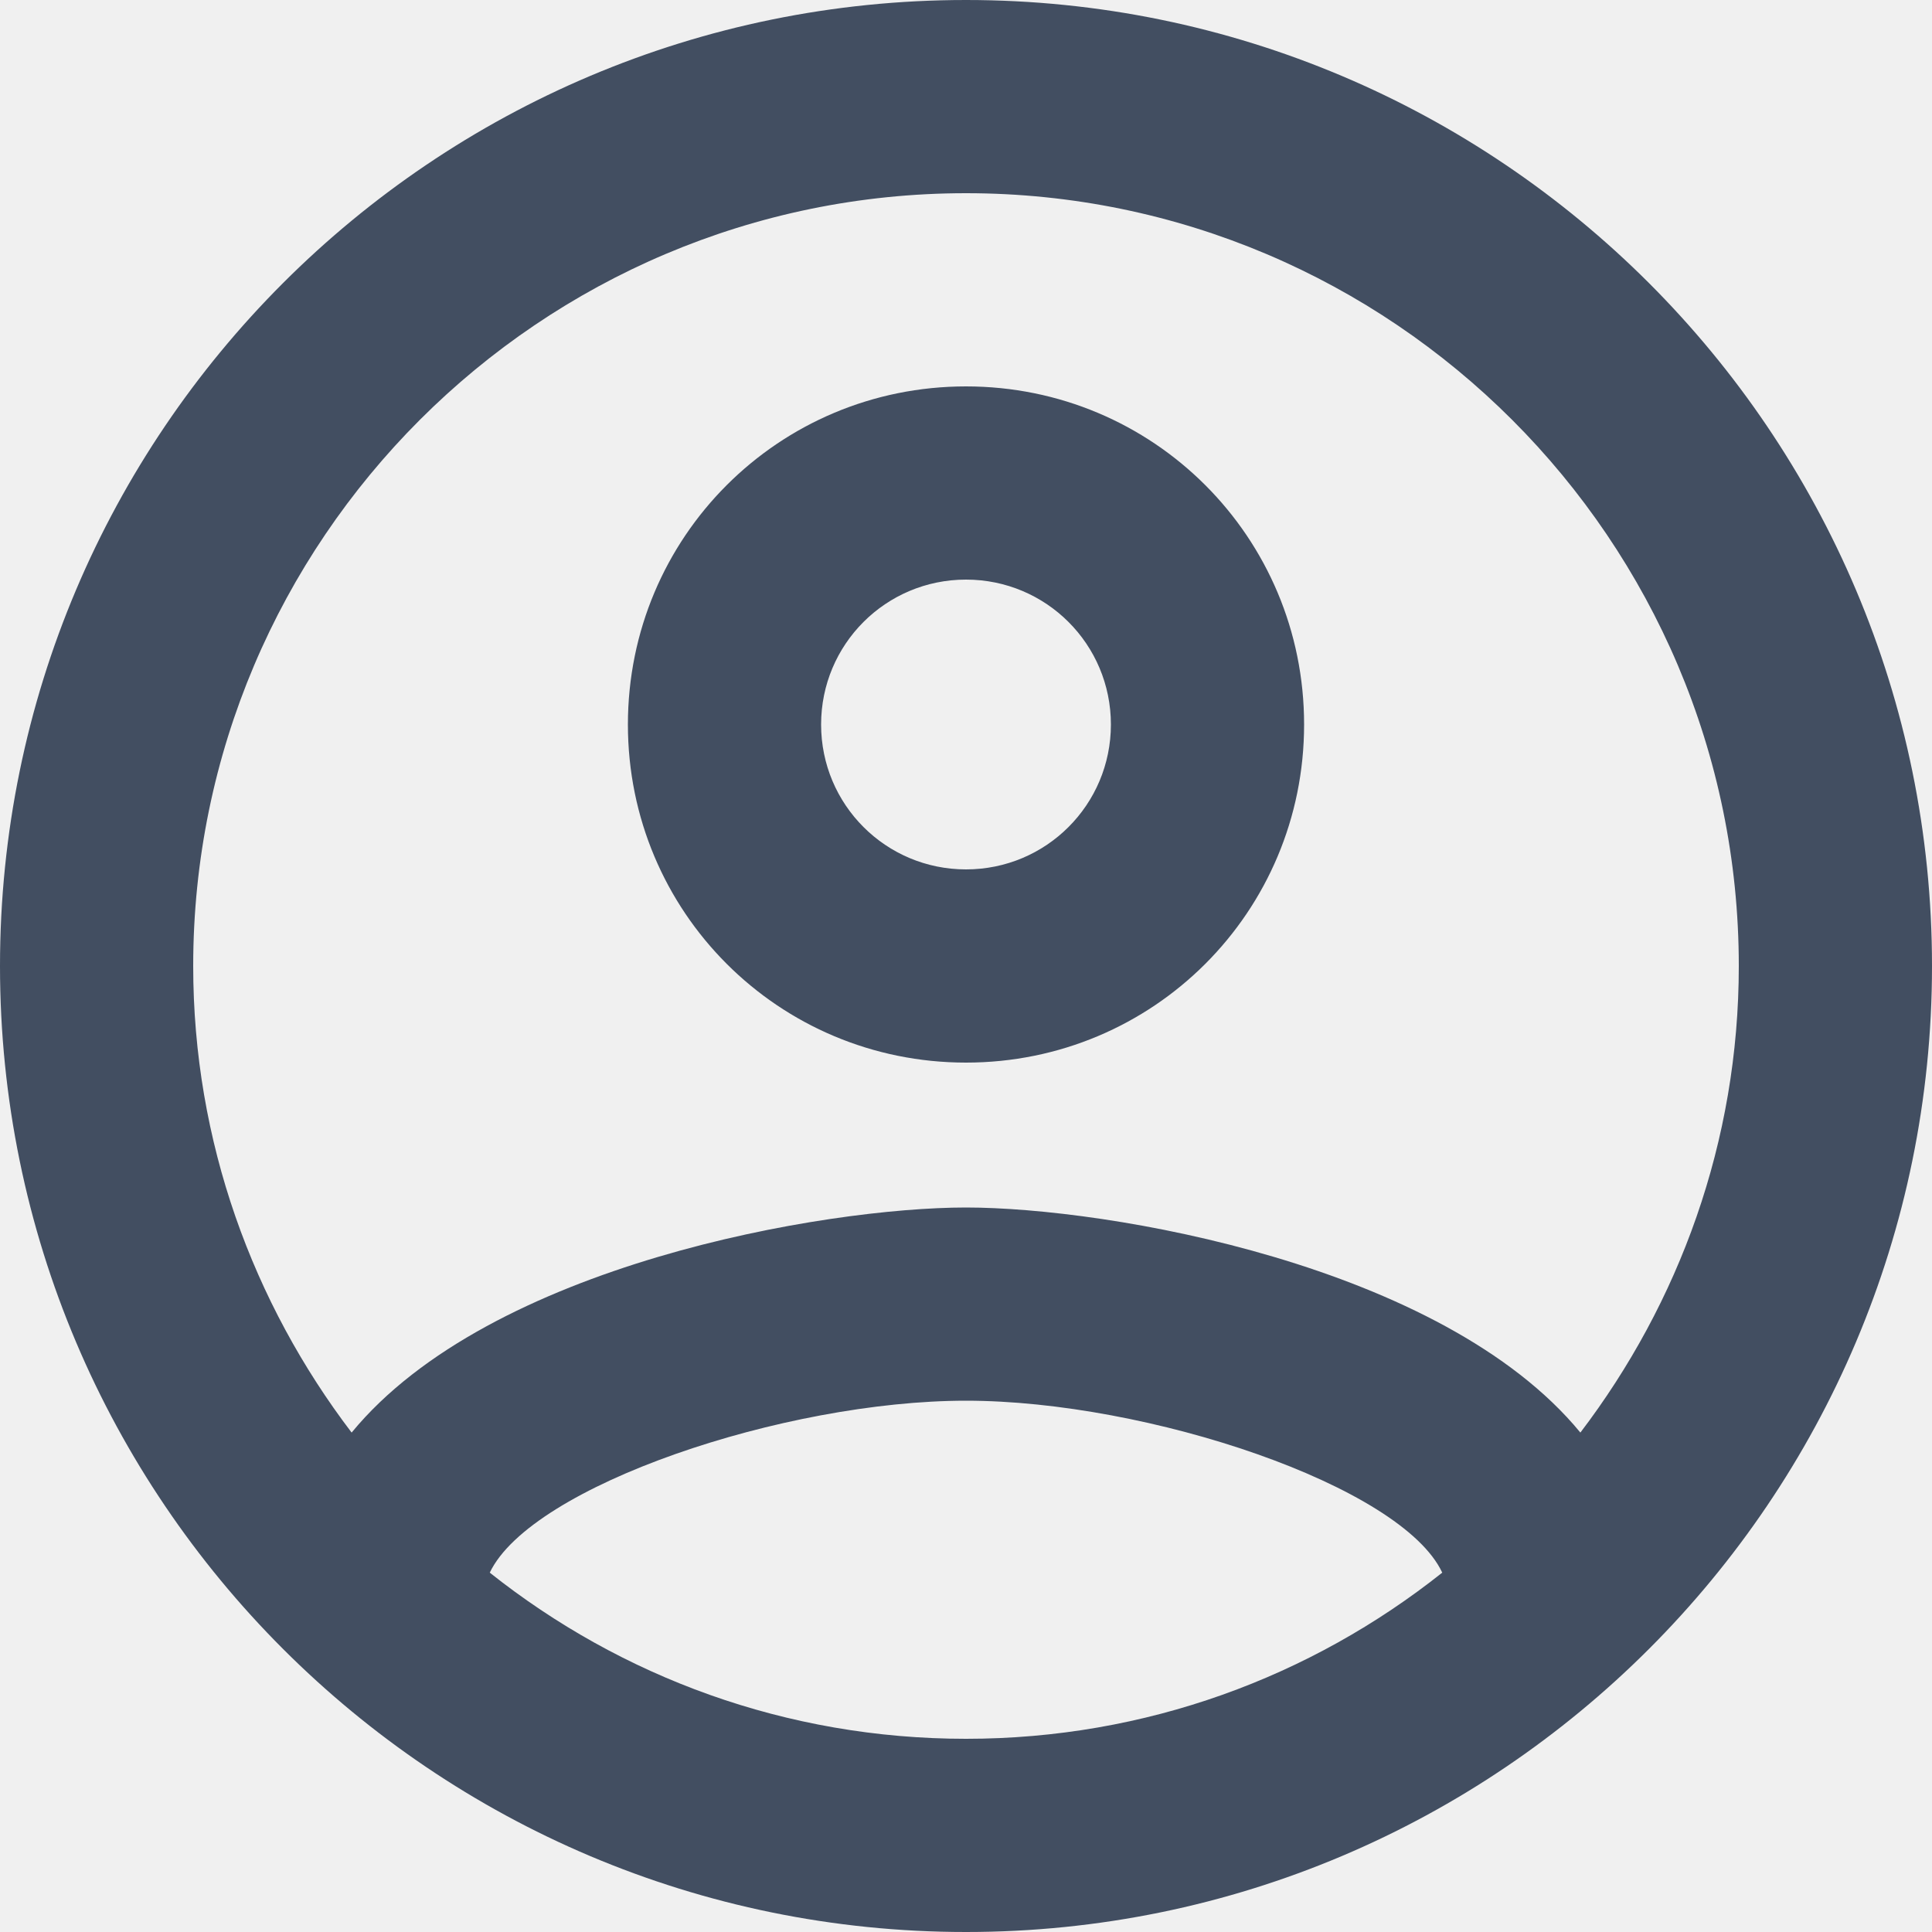
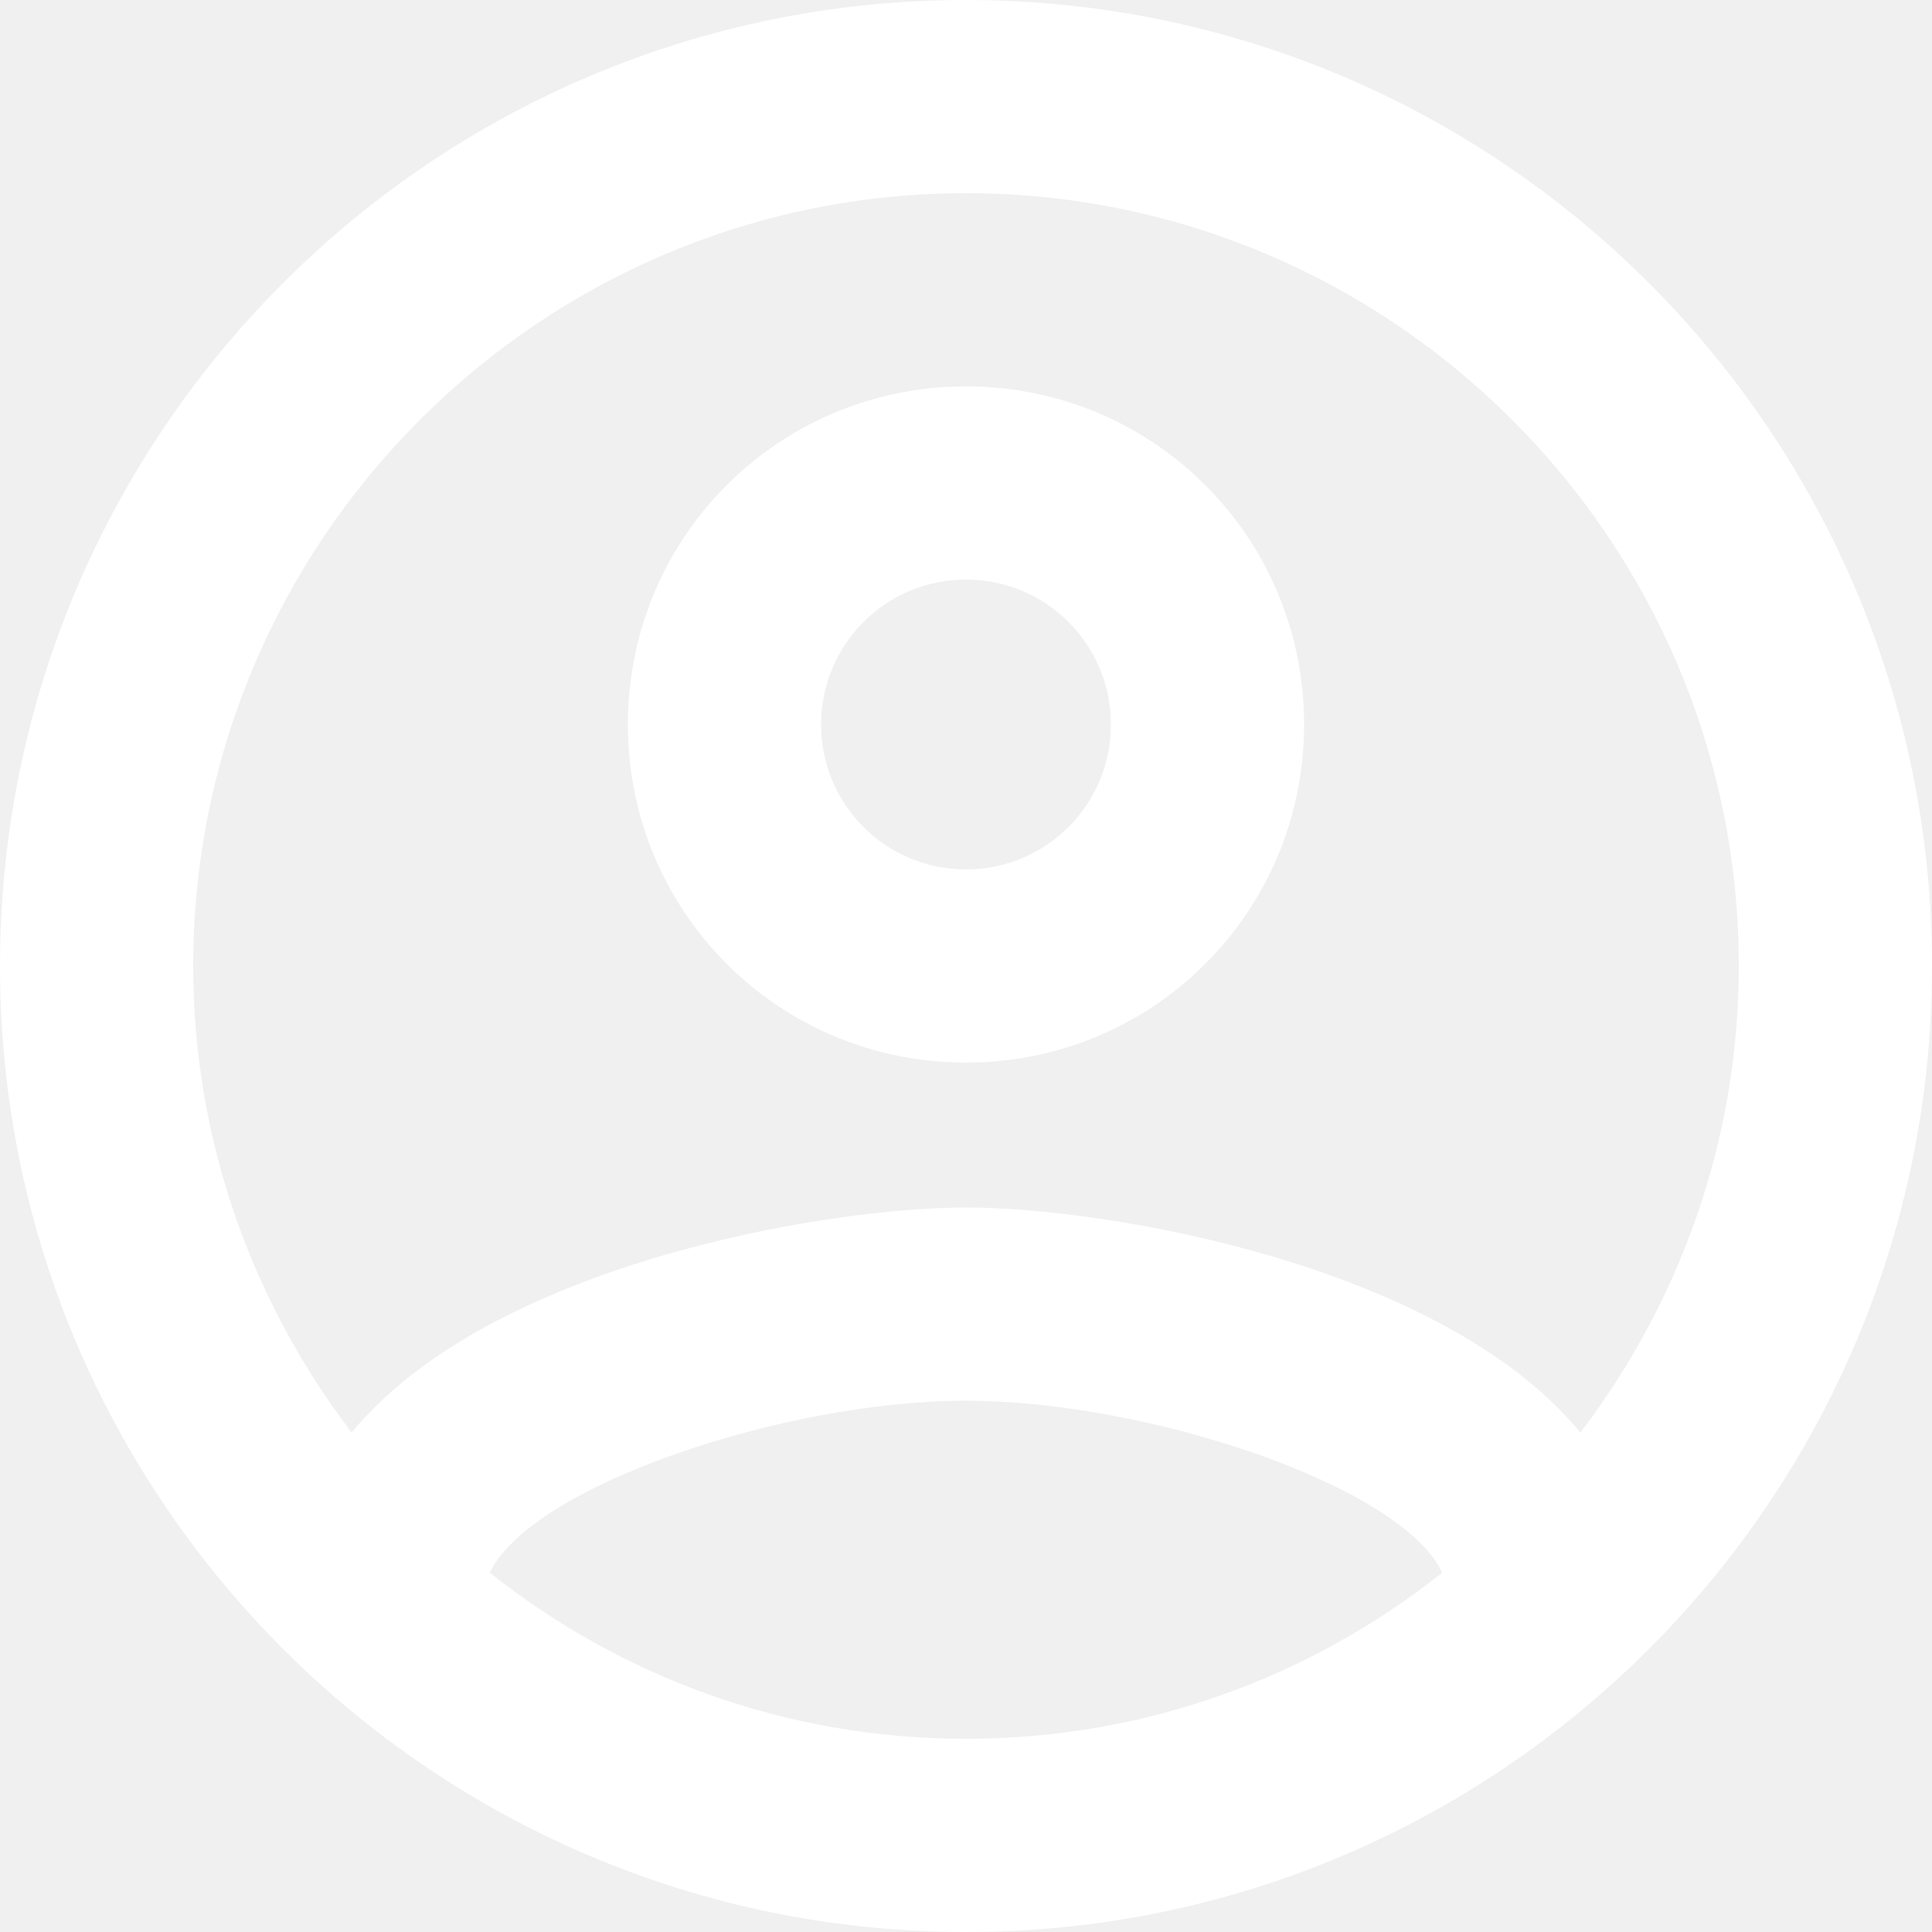
<svg xmlns="http://www.w3.org/2000/svg" width="32" height="32" viewBox="0 0 32 32" fill="none">
-   <path d="M16 0C7.168 0 0 7.168 0 16C0 24.832 7.168 32 16 32C24.832 32 32 24.832 32 16C32 7.168 24.832 0 16 0ZM8.112 26.048C8.8 24.608 12.992 23.2 16 23.2C19.008 23.2 23.216 24.608 23.888 26.048C21.712 27.776 18.976 28.8 16 28.8C13.024 28.8 10.288 27.776 8.112 26.048ZM26.176 23.728C23.888 20.944 18.336 20 16 20C13.664 20 8.112 20.944 5.824 23.728C4.192 21.584 3.2 18.912 3.2 16C3.2 8.944 8.944 3.2 16 3.2C23.056 3.2 28.8 8.944 28.8 16C28.8 18.912 27.808 21.584 26.176 23.728V23.728ZM16 6.4C12.896 6.4 10.4 8.896 10.4 12C10.4 15.104 12.896 17.6 16 17.6C19.104 17.6 21.6 15.104 21.6 12C21.6 8.896 19.104 6.4 16 6.4ZM16 14.4C14.672 14.4 13.6 13.328 13.6 12C13.6 10.672 14.672 9.6 16 9.6C17.328 9.6 18.4 10.672 18.4 12C18.4 13.328 17.328 14.4 16 14.4Z" fill="#424E61" />
+   <path d="M16 0C7.168 0 0 7.168 0 16C0 24.832 7.168 32 16 32C24.832 32 32 24.832 32 16C32 7.168 24.832 0 16 0ZM8.112 26.048C8.8 24.608 12.992 23.2 16 23.2C19.008 23.2 23.216 24.608 23.888 26.048C21.712 27.776 18.976 28.8 16 28.8C13.024 28.8 10.288 27.776 8.112 26.048ZM26.176 23.728C23.888 20.944 18.336 20 16 20C13.664 20 8.112 20.944 5.824 23.728C4.192 21.584 3.2 18.912 3.2 16C3.2 8.944 8.944 3.2 16 3.2C23.056 3.2 28.8 8.944 28.8 16C28.8 18.912 27.808 21.584 26.176 23.728V23.728ZM16 6.4C12.896 6.4 10.4 8.896 10.4 12C10.4 15.104 12.896 17.6 16 17.6C19.104 17.6 21.6 15.104 21.6 12C21.6 8.896 19.104 6.4 16 6.4ZM16 14.4C14.672 14.4 13.6 13.328 13.6 12C13.6 10.672 14.672 9.6 16 9.6C17.328 9.6 18.4 10.672 18.4 12C18.4 13.328 17.328 14.4 16 14.4Z" fill="#FFFFFF" />
</svg>
